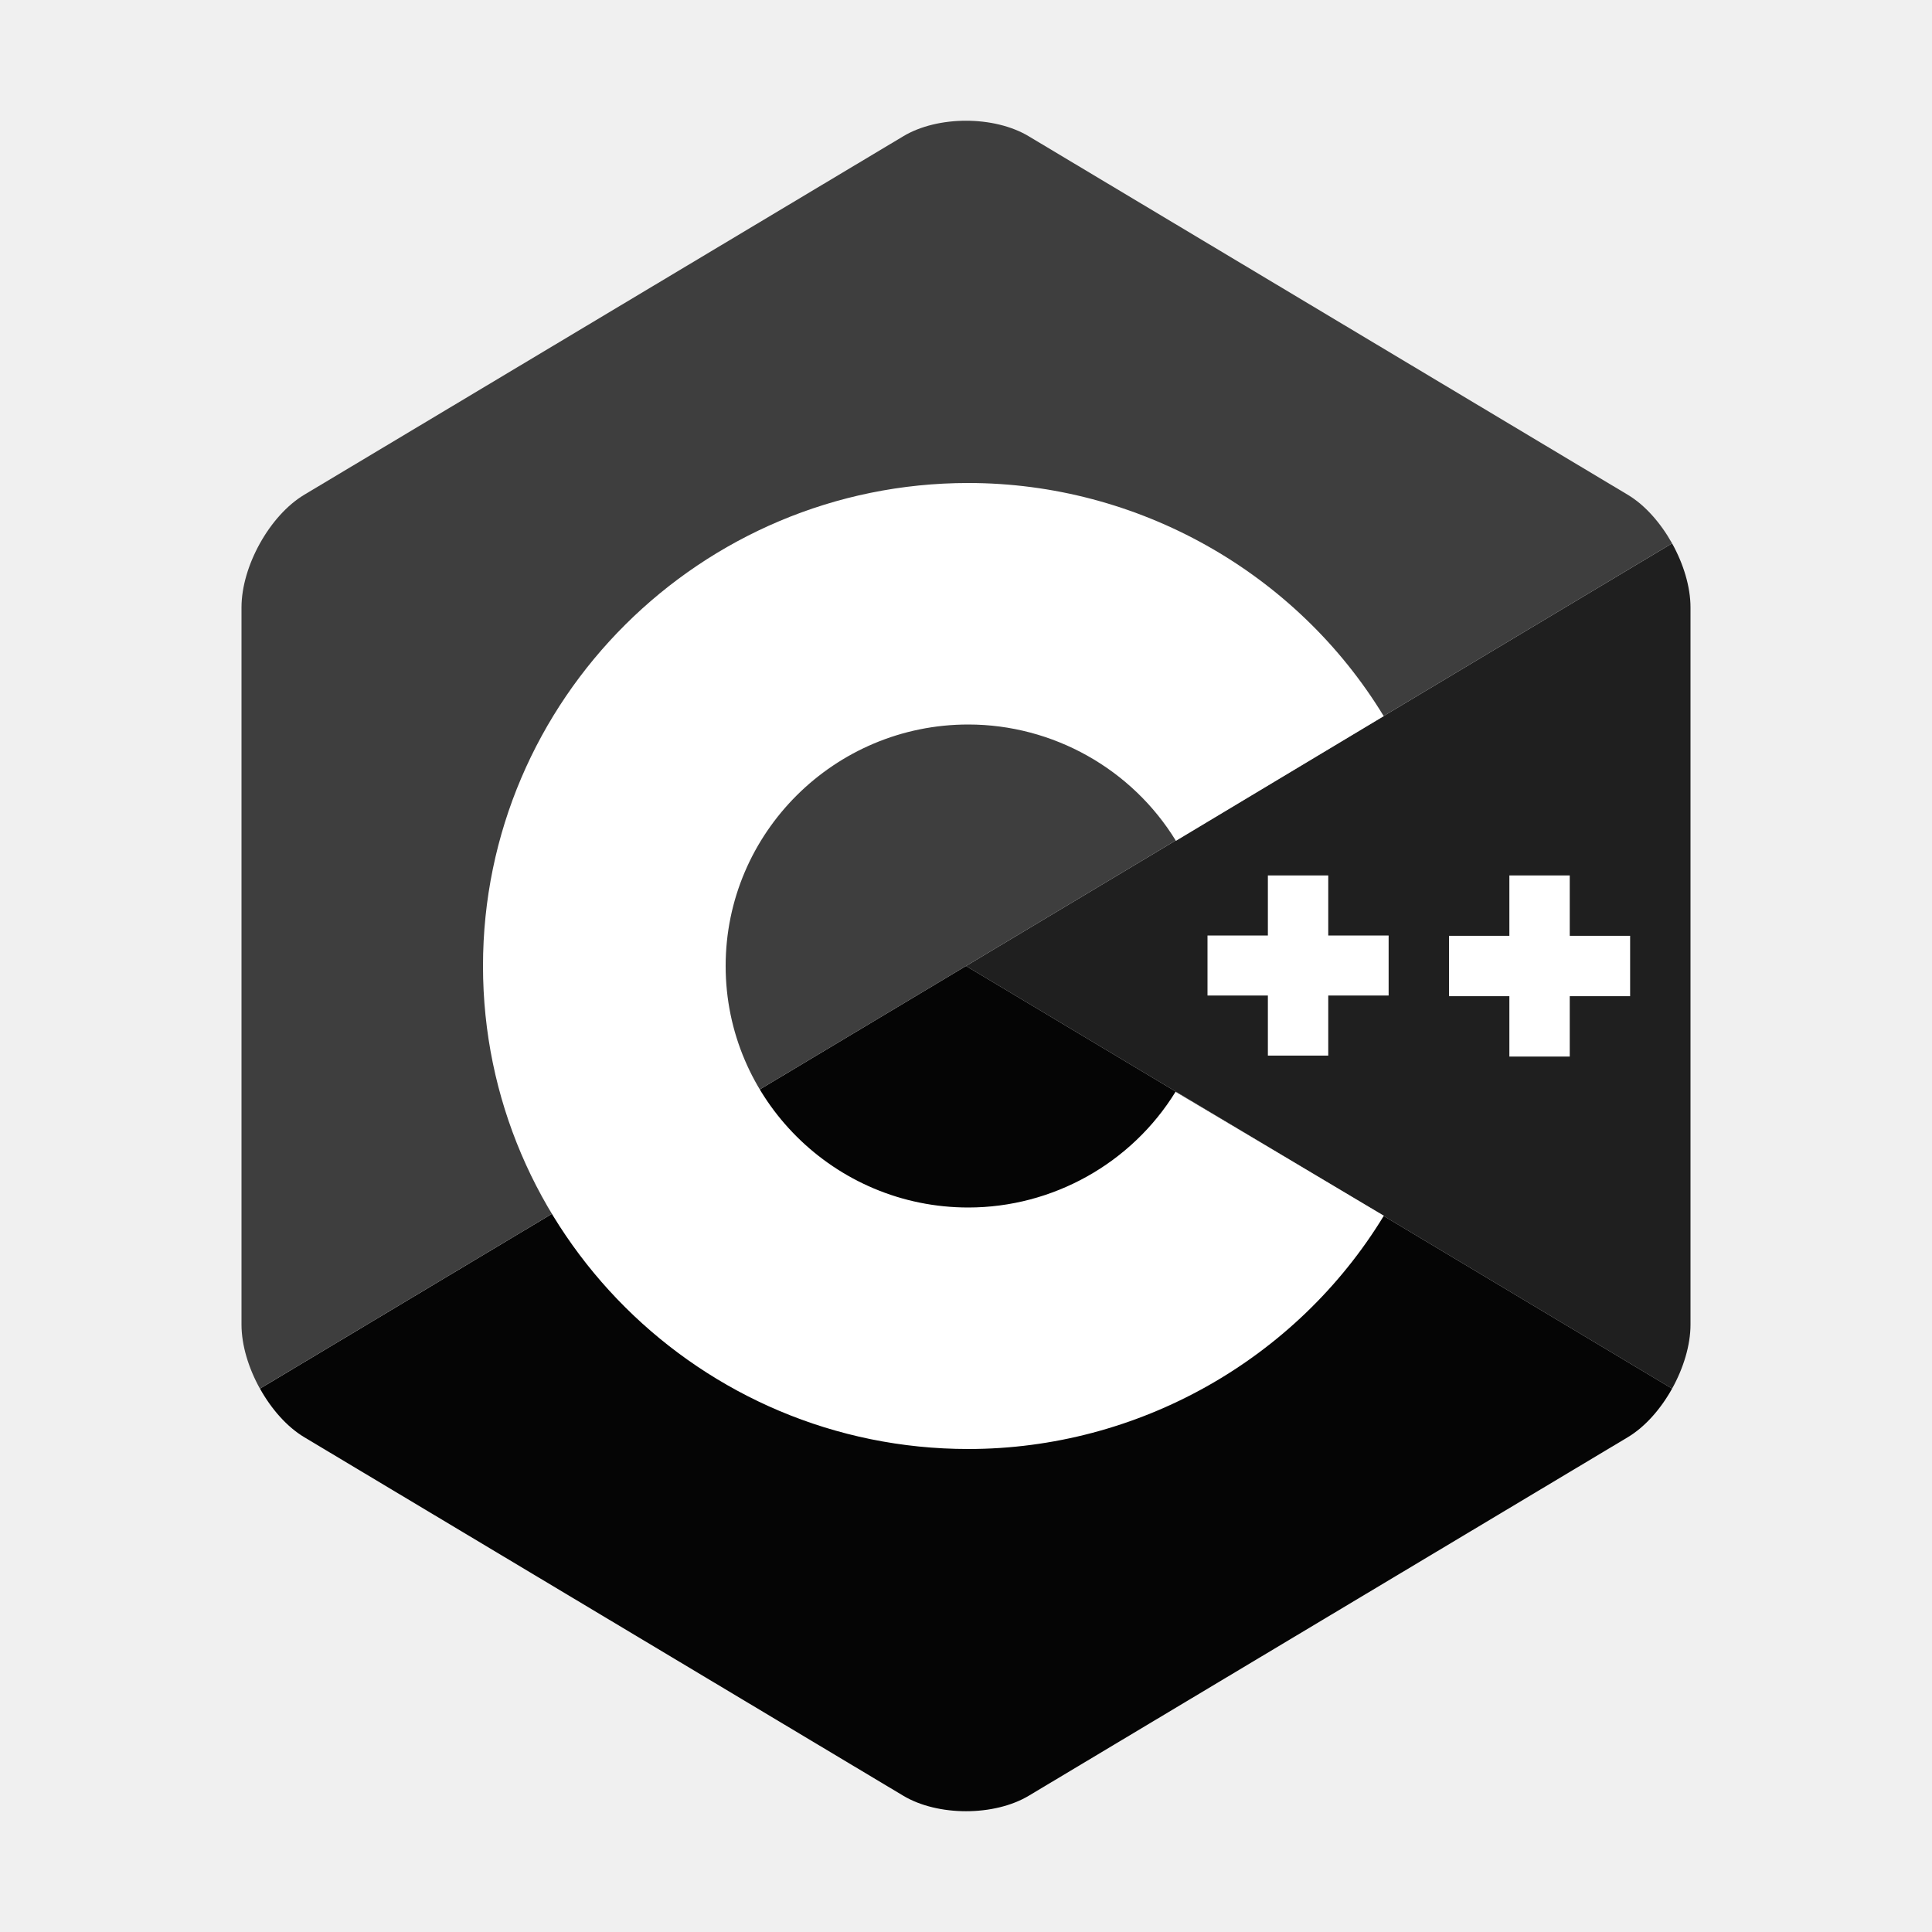
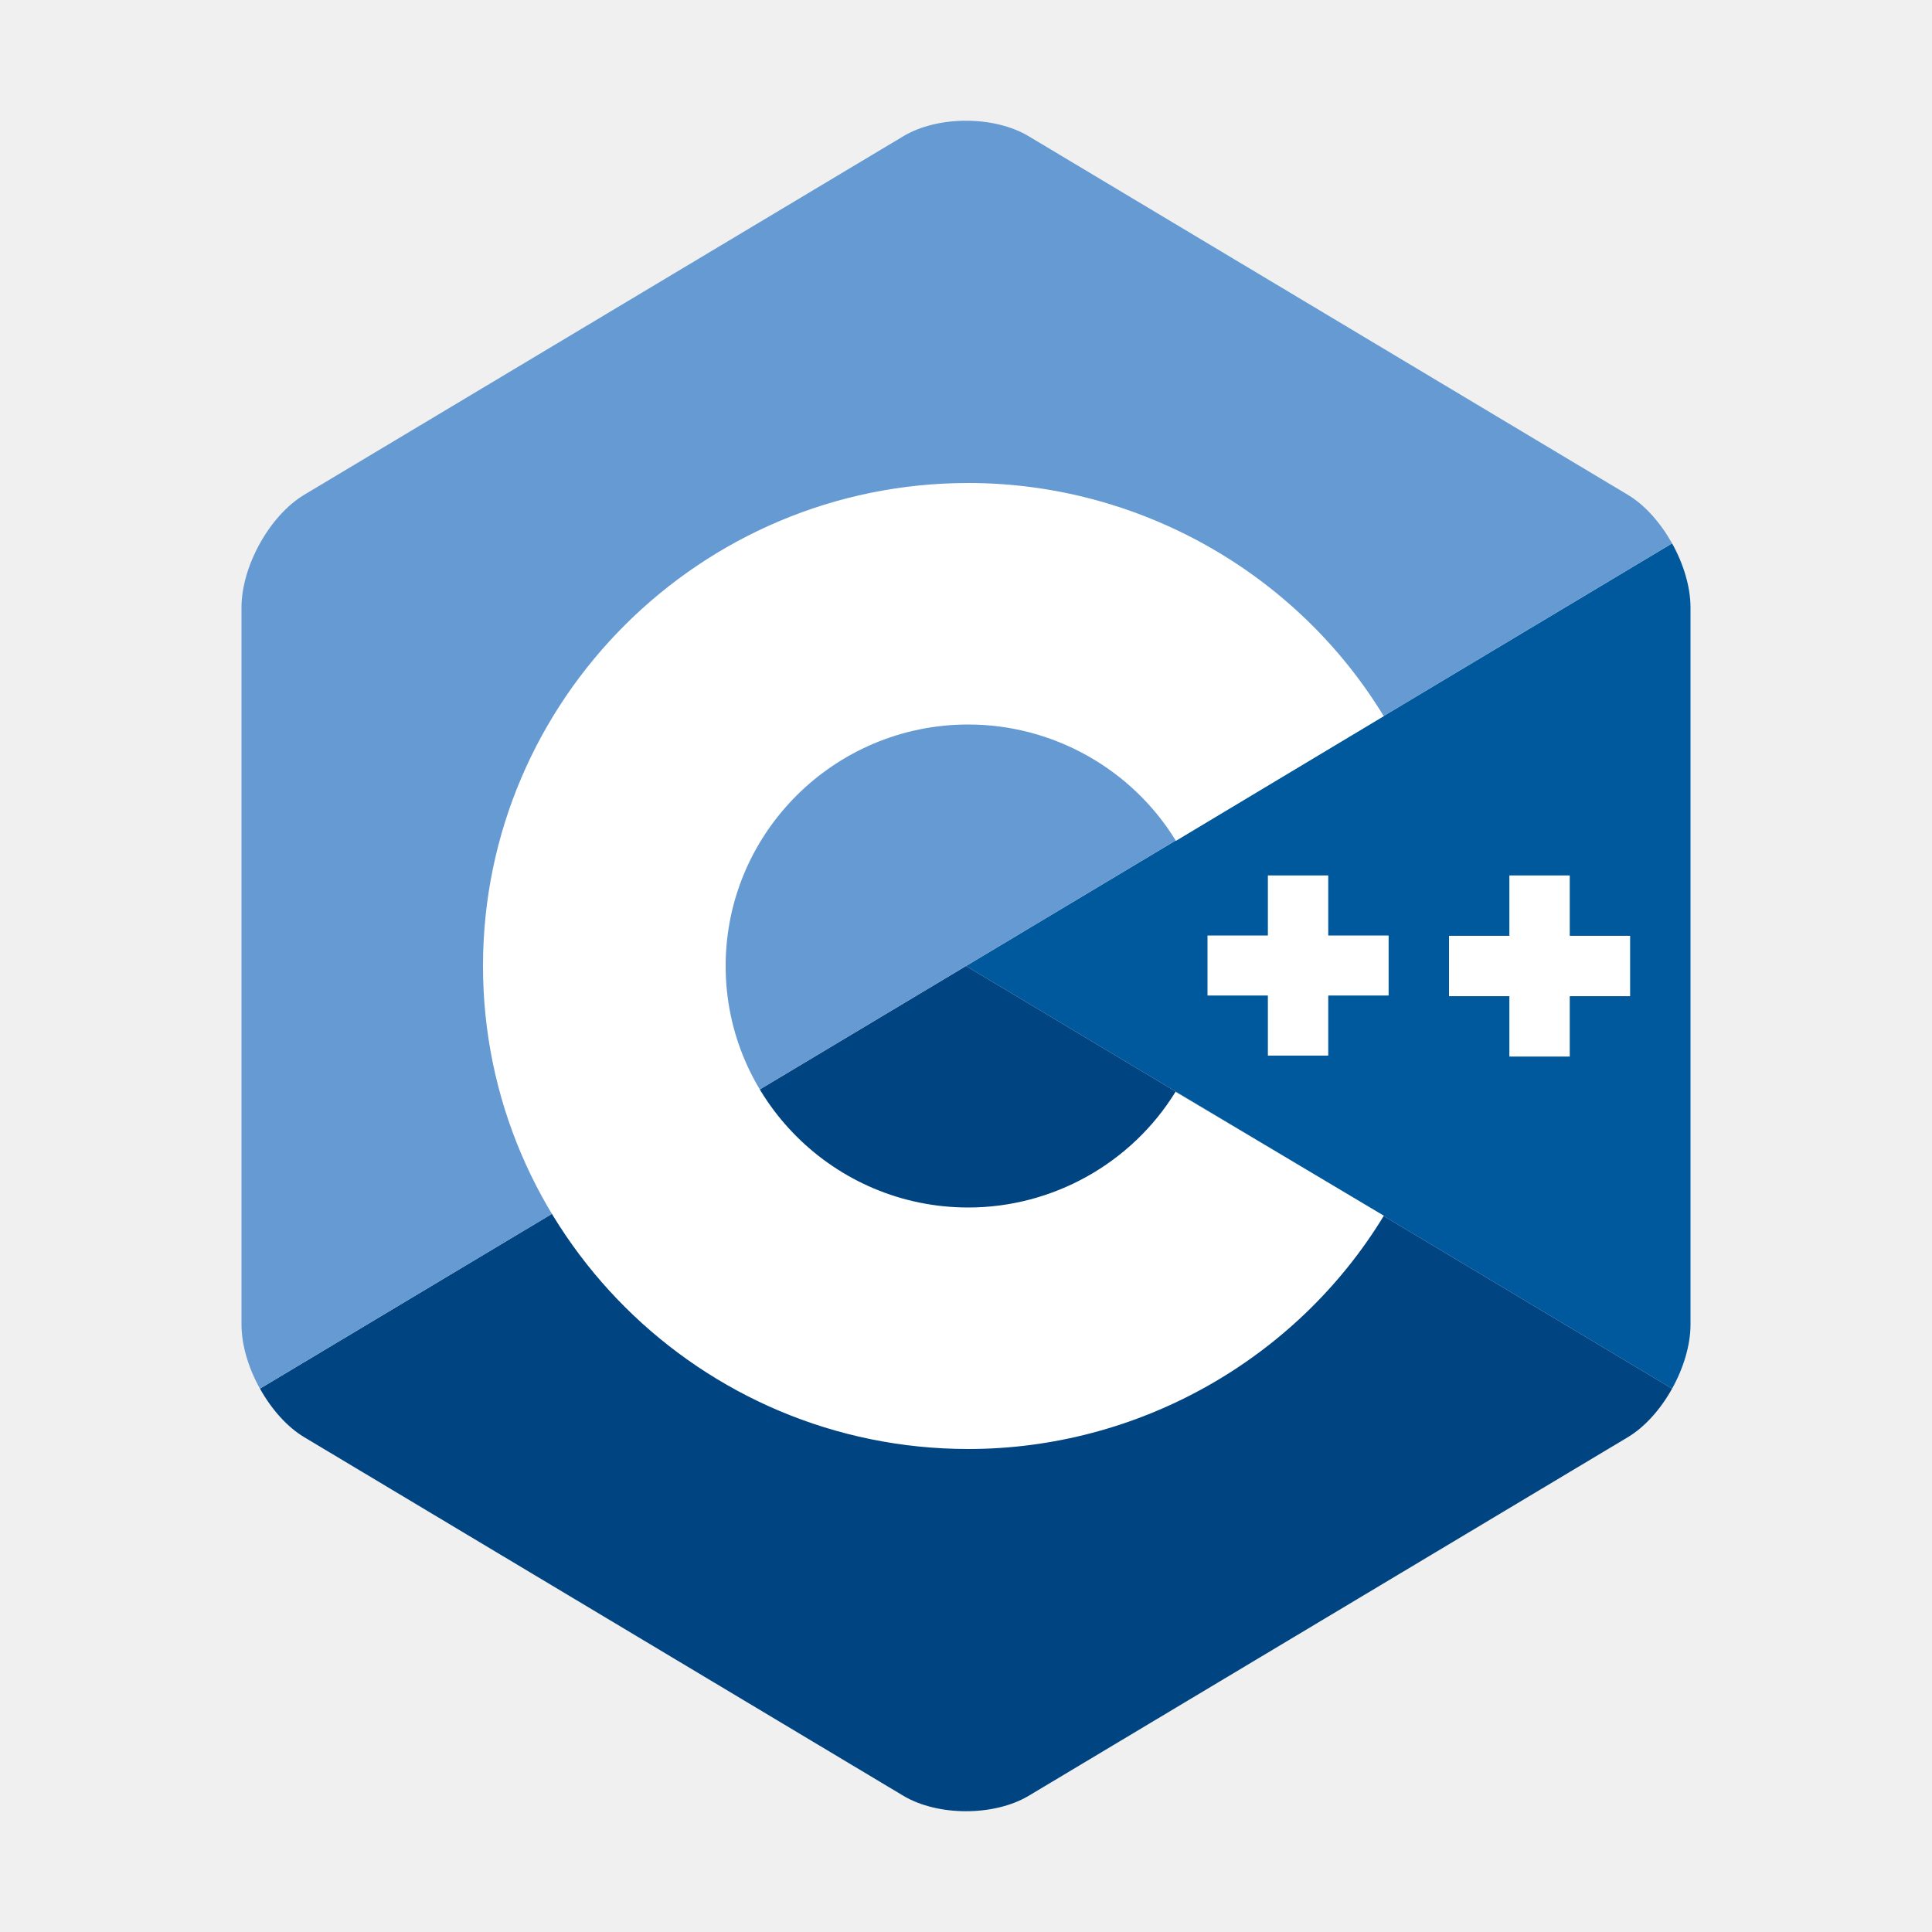
<svg xmlns="http://www.w3.org/2000/svg" width="800px" height="800px" viewBox="0 0 32 32" fill="none">
-   <g id="SVGRepo_bgCarrier" stroke-width="0" />
-   <g id="SVGRepo_tracerCarrier" stroke-linecap="round" stroke-linejoin="round" />
-   <g id="SVGRepo_iconCarrier">
-     <path d="M27.695 23C27.883 22.662 28 22.281 28 21.939V10.061C28 9.719 27.883 9.338 27.695 9L16 16L27.695 23Z" fill="#1f1f1f" />
-     <path d="M17.04 29.743L26.961 23.805C27.247 23.634 27.507 23.338 27.695 23L16 16L4.306 23C4.494 23.338 4.754 23.634 5.04 23.805L14.961 29.743C15.533 30.085 16.468 30.085 17.04 29.743Z" fill="#050505" />
-     <path d="M27.695 9C27.506 8.662 27.247 8.366 26.961 8.195L17.039 2.257C16.468 1.914 15.532 1.914 14.961 2.257L5.039 8.195C4.468 8.537 4 9.377 4 10.061V21.939C4 22.281 4.117 22.662 4.305 23L16 16L27.695 9Z" fill="#3e3e3e" />
-     <path d="M16.038 24C11.606 24 8 20.411 8 16C8 11.589 11.606 8 16.038 8C18.846 8 21.467 9.476 22.919 11.862L19.477 13.927C18.749 12.736 17.44 12 16.038 12C13.822 12 12.019 13.794 12.019 16C12.019 18.206 13.822 20 16.038 20C17.436 20 18.742 19.268 19.471 18.083L22.921 20.136C21.469 22.523 18.847 24 16.038 24Z" fill="white" />
-     <path d="M23 15.495H22V14.5H21V15.495H20V16.489H21V17.484H22V16.489H23V15.495Z" fill="white" />
-     <path d="M27 15.5H26V14.5H25V15.5H24V16.5H25V17.5H26V16.5H27V15.5Z" fill="white" />
-   </g>
+   <path d="M27.695 23C27.883 22.662 28 22.281 28 21.939V10.061C28 9.719 27.883 9.338 27.695 9L16 16L27.695 23Z" fill="#00599C" />
+   <path d="M17.04 29.743L26.961 23.805C27.247 23.634 27.507 23.338 27.695 23L16 16L4.306 23C4.494 23.338 4.754 23.634 5.04 23.805L14.961 29.743C15.533 30.085 16.468 30.085 17.04 29.743Z" fill="#004482" />
+   <path d="M27.695 9C27.506 8.662 27.247 8.366 26.961 8.195L17.039 2.257C16.468 1.914 15.532 1.914 14.961 2.257L5.039 8.195C4.468 8.537 4 9.377 4 10.061V21.939C4 22.281 4.117 22.662 4.305 23L16 16L27.695 9Z" fill="#659AD2" />
+   <path d="M16.038 24C11.606 24 8 20.411 8 16C8 11.589 11.606 8 16.038 8C18.846 8 21.467 9.476 22.919 11.862L19.477 13.927C18.749 12.736 17.44 12 16.038 12C13.822 12 12.019 13.794 12.019 16C12.019 18.206 13.822 20 16.038 20C17.436 20 18.742 19.268 19.471 18.083L22.921 20.136C21.469 22.523 18.847 24 16.038 24Z" fill="white" />
+   <path d="M23 15.495H22V14.5H21V15.495H20V16.489H21V17.484H22V16.489H23V15.495Z" fill="white" />
+   <path d="M27 15.5H26V14.5H25V15.5H24V16.5H25V17.5H26V16.5H27V15.5Z" fill="white" />
</svg>
